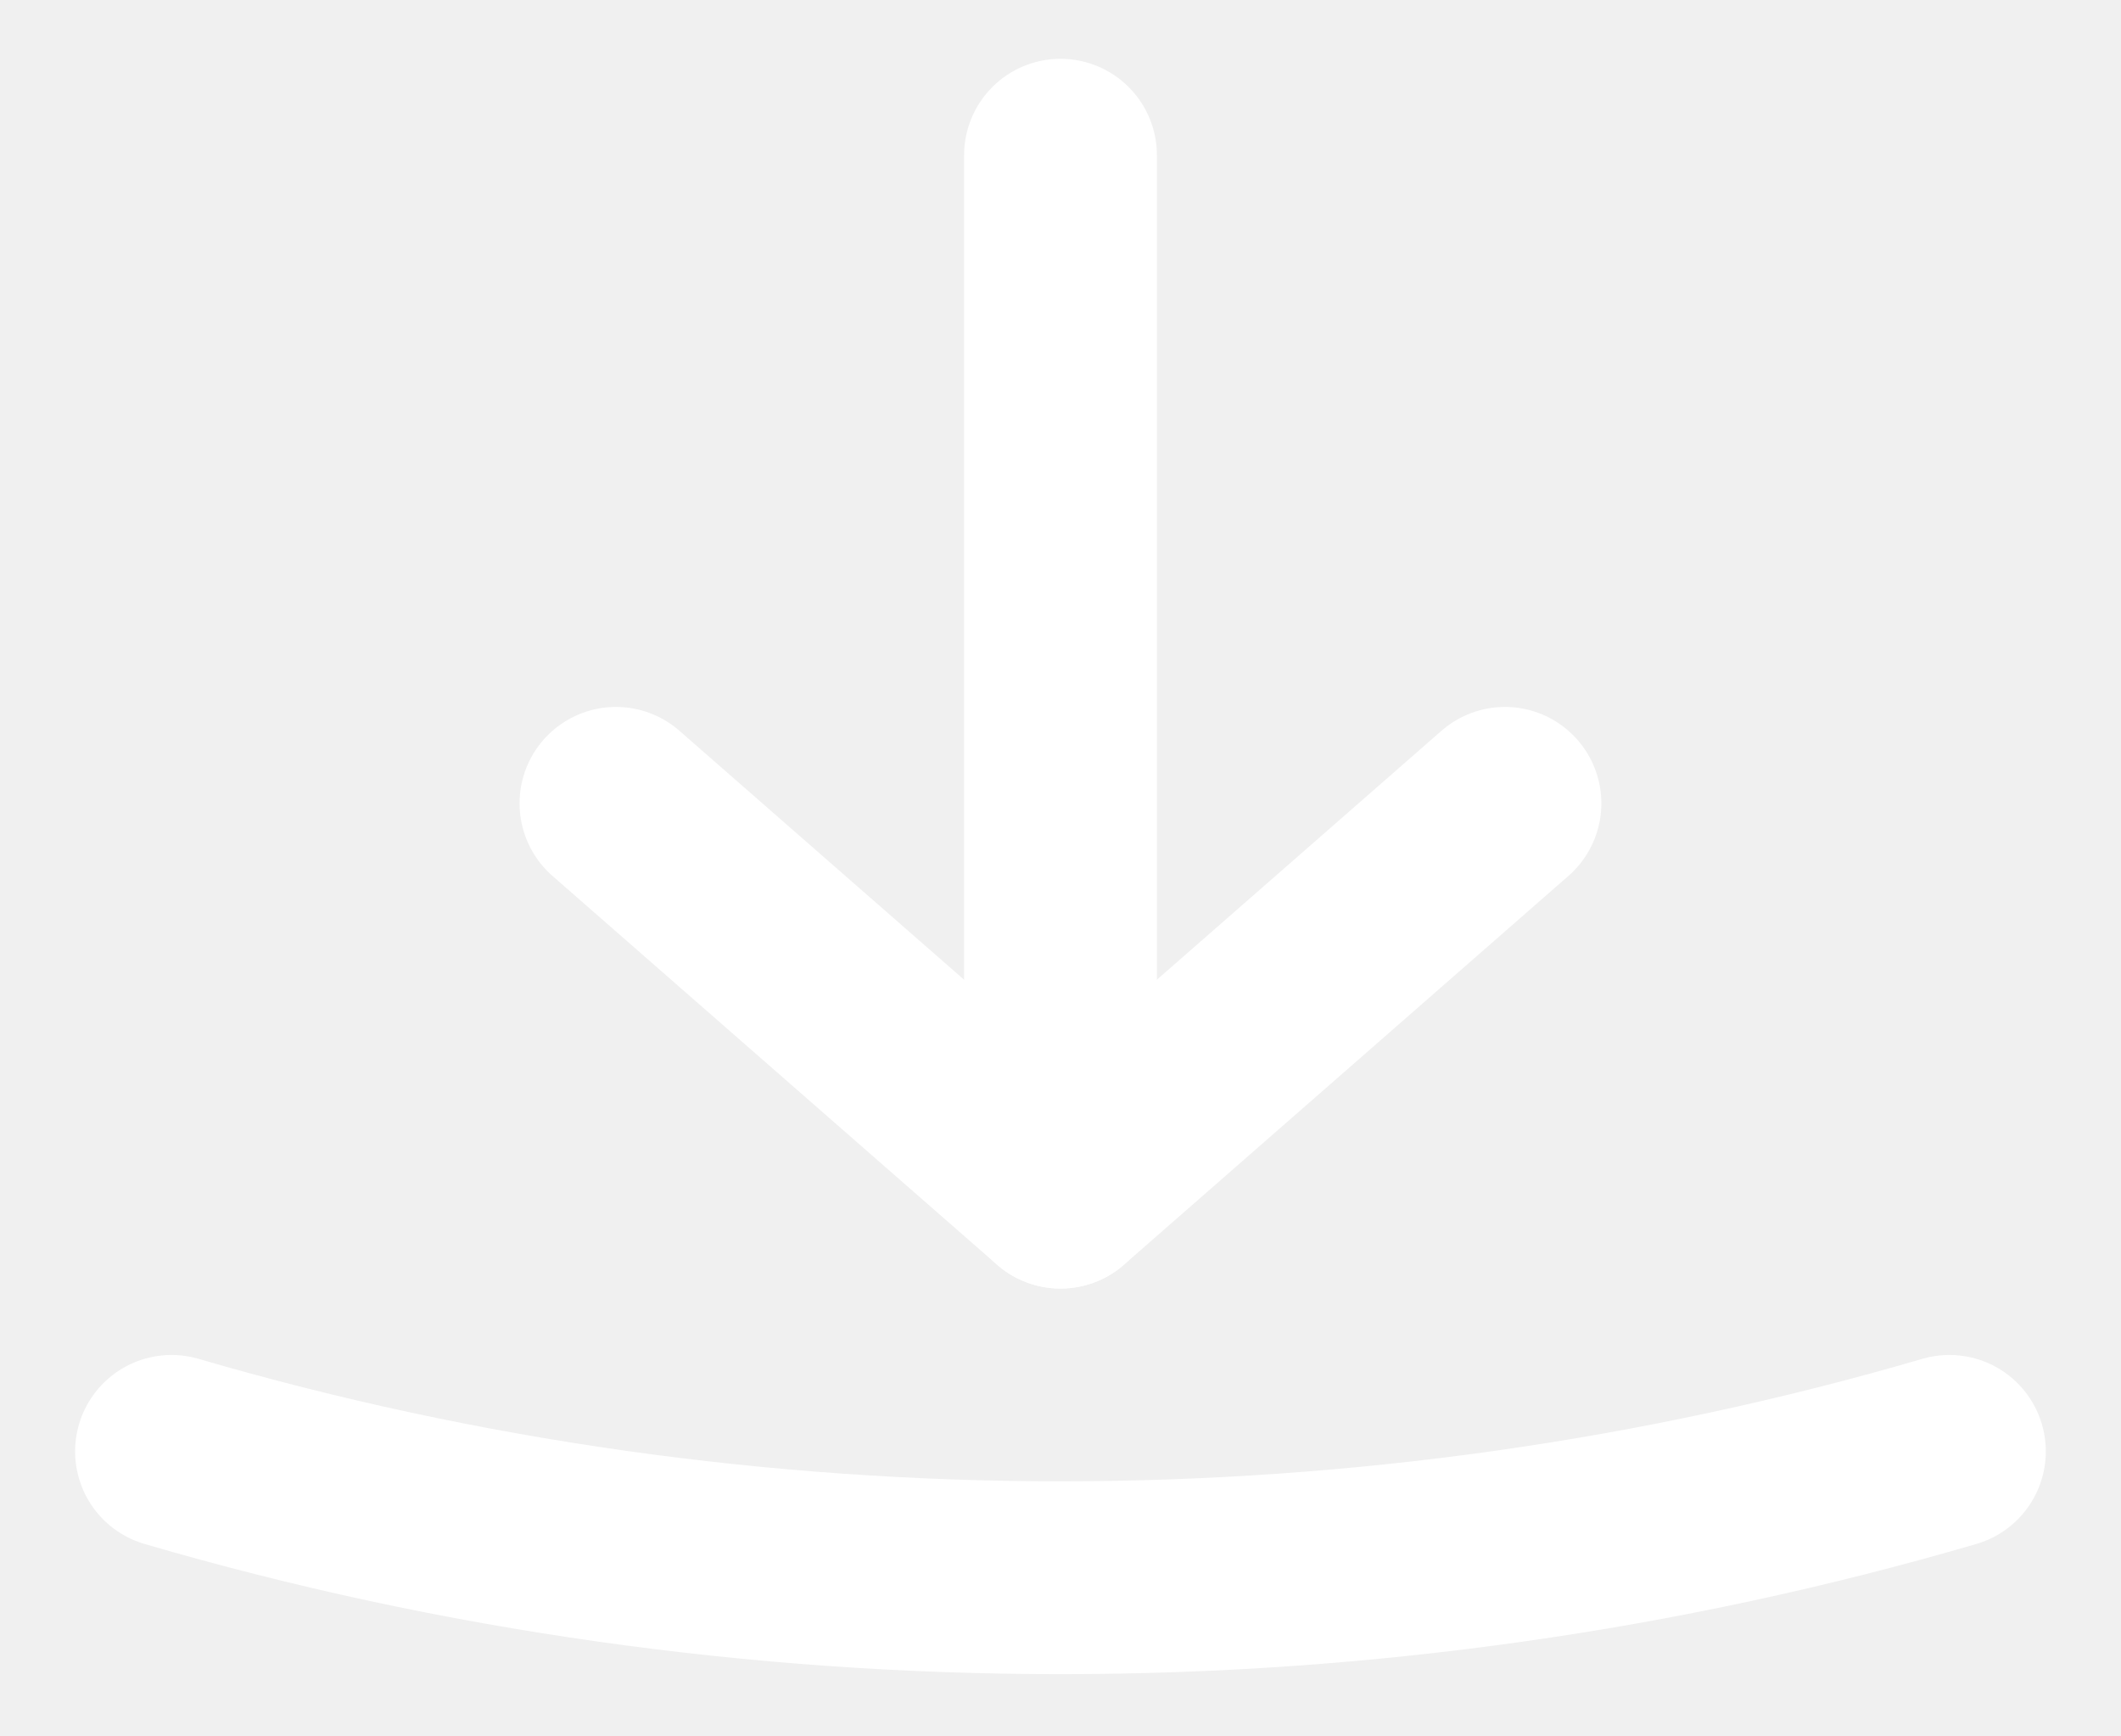
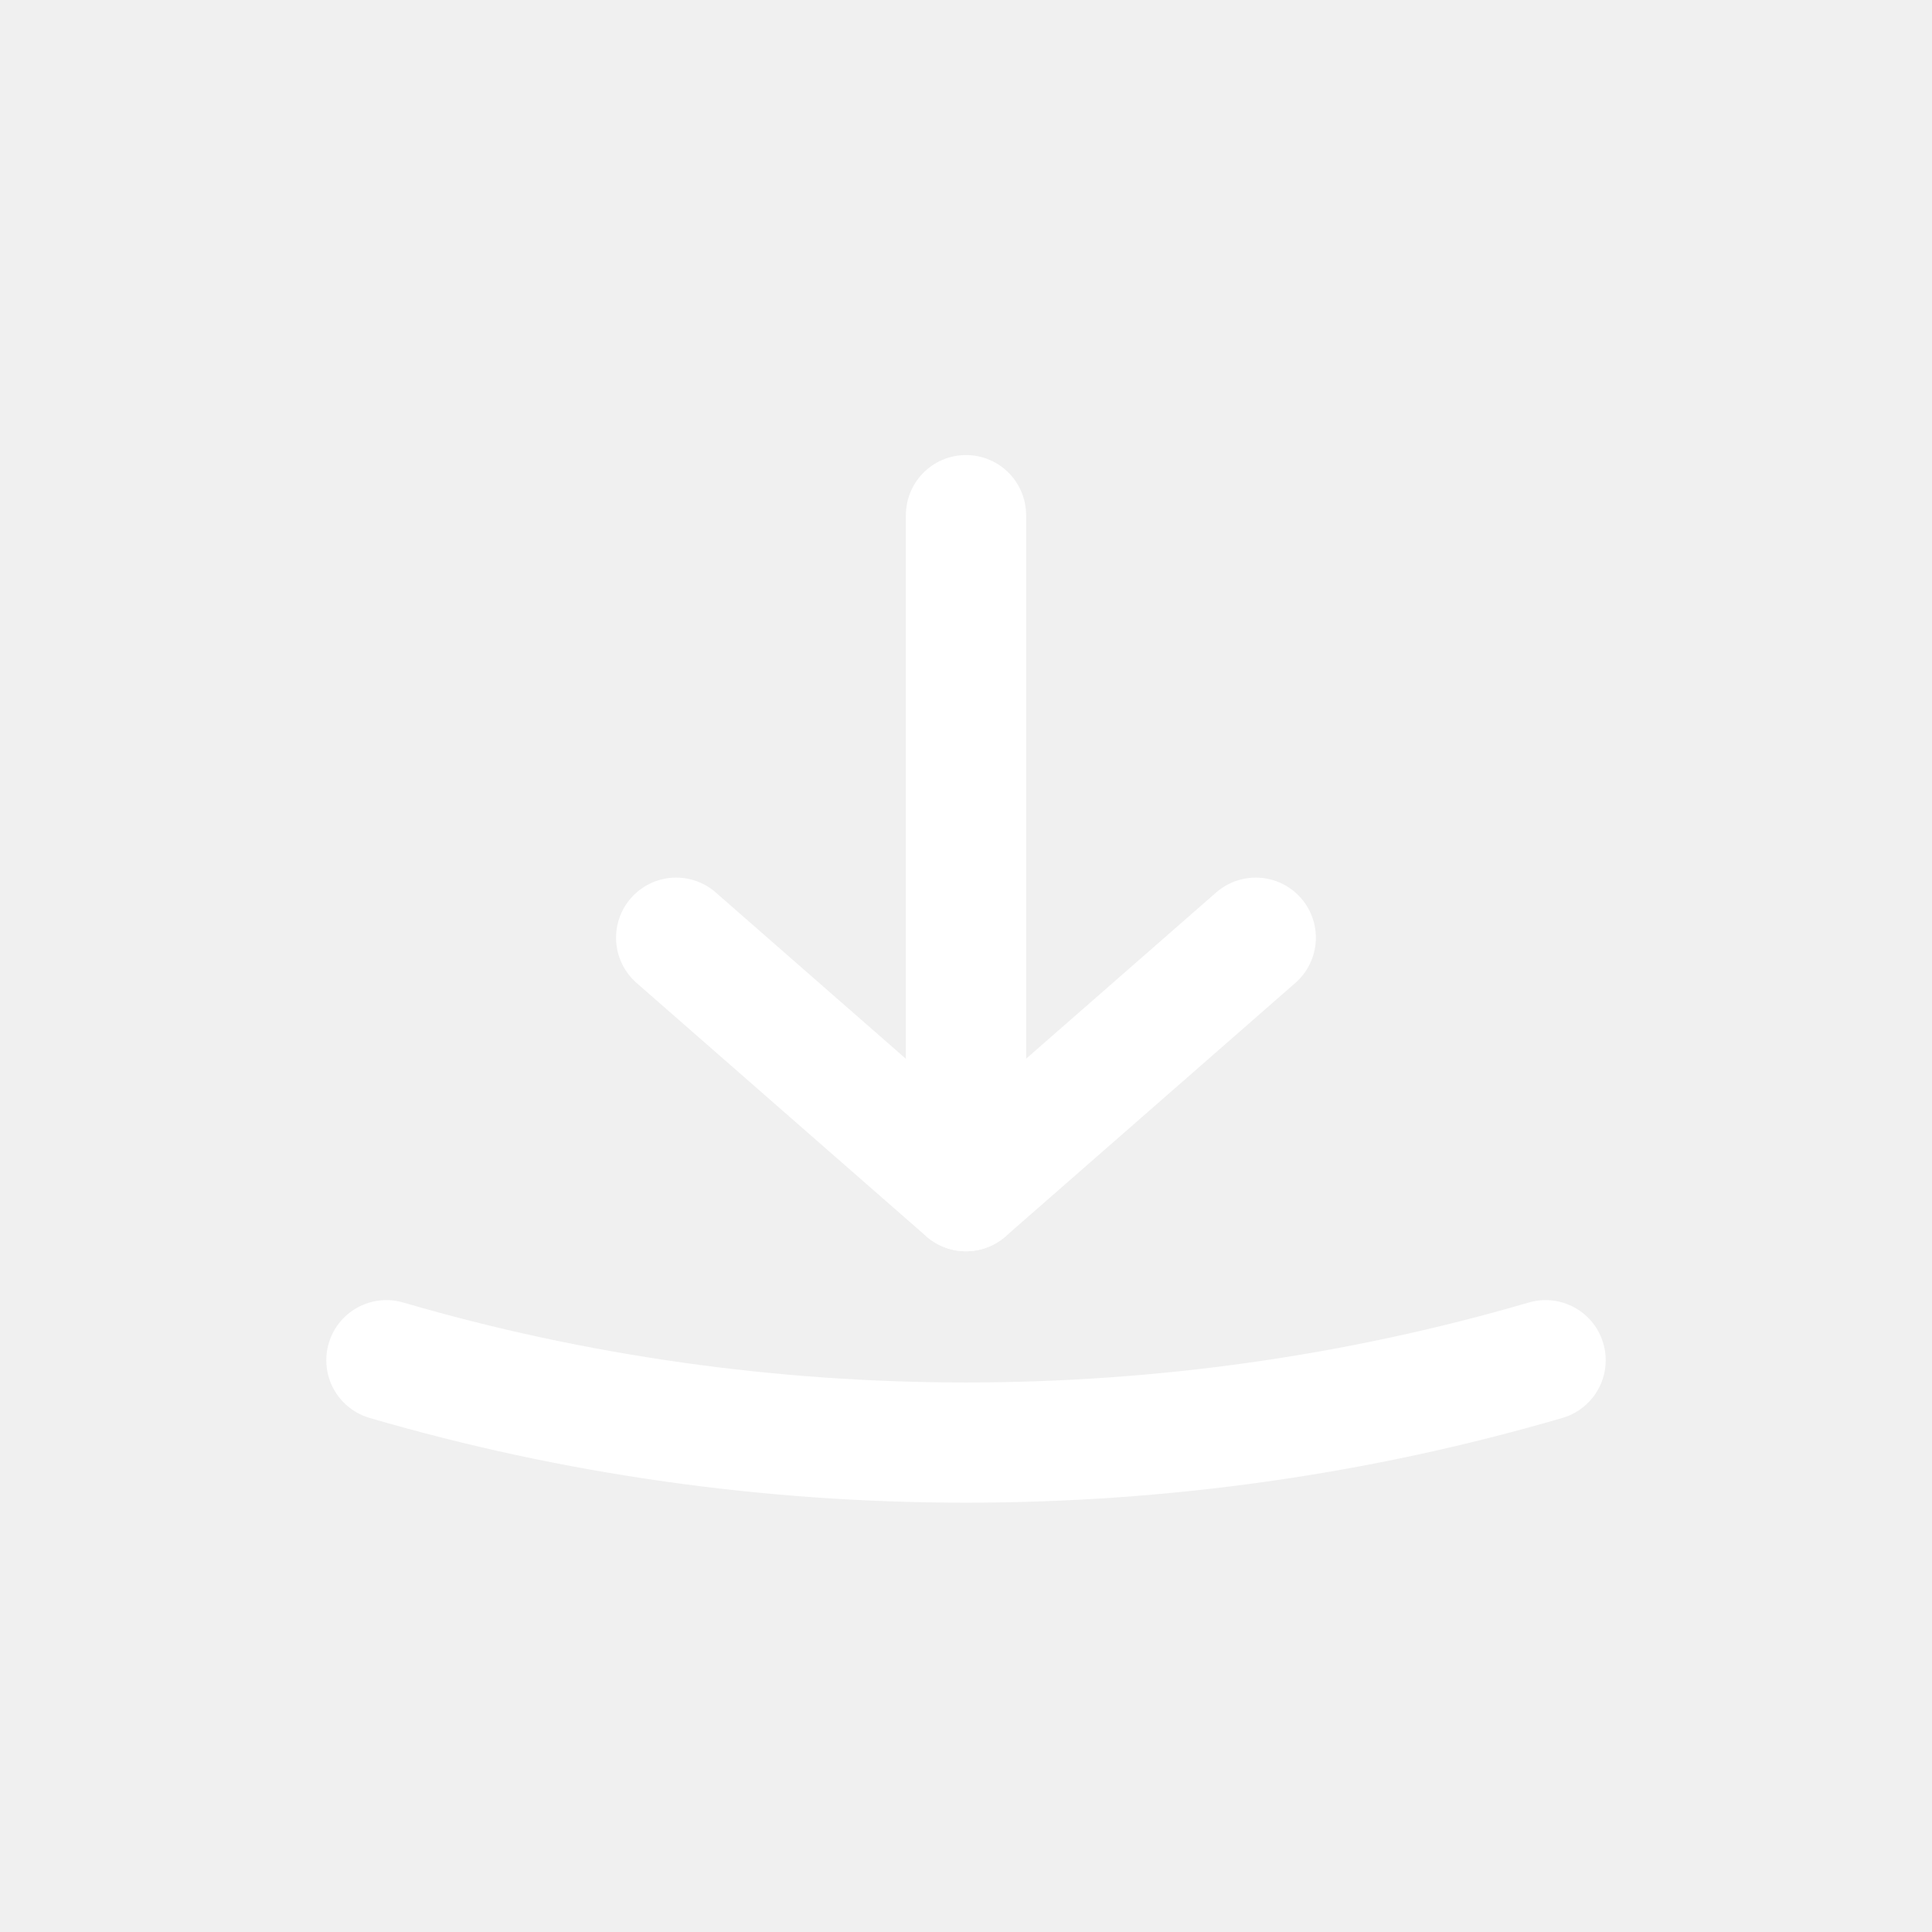
- <svg xmlns="http://www.w3.org/2000/svg" width="22" height="18" viewBox="0 0 22 18" fill="none">
-   <path d="M6.389 8.332L11 12.364L15.61 8.332" stroke="white" stroke-width="2" stroke-linecap="round" stroke-linejoin="round" />
-   <path d="M11 12.364V1.61" stroke="white" stroke-width="2" stroke-linecap="round" stroke-linejoin="round" />
-   <path d="M1.779 15.053C7.757 16.8 14.242 16.8 20.22 15.053" stroke="white" stroke-width="2" stroke-linecap="round" stroke-linejoin="round" />
+ <svg xmlns="http://www.w3.org/2000/svg" width="45" height="45" viewBox="0 0 45 45" fill="none">
+   <path d="M15.749 21.841L22.499 27.745L29.249 21.841" stroke="white" stroke-width="2.8" stroke-linecap="round" stroke-linejoin="round" />
+   <path d="M22.5 27.744V11.999" stroke="white" stroke-width="2.8" stroke-linecap="round" stroke-linejoin="round" />
+   <path d="M9 31.682C17.752 34.24 27.247 34.24 36 31.682" stroke="white" stroke-width="2.8" stroke-linecap="round" stroke-linejoin="round" />
</svg>
